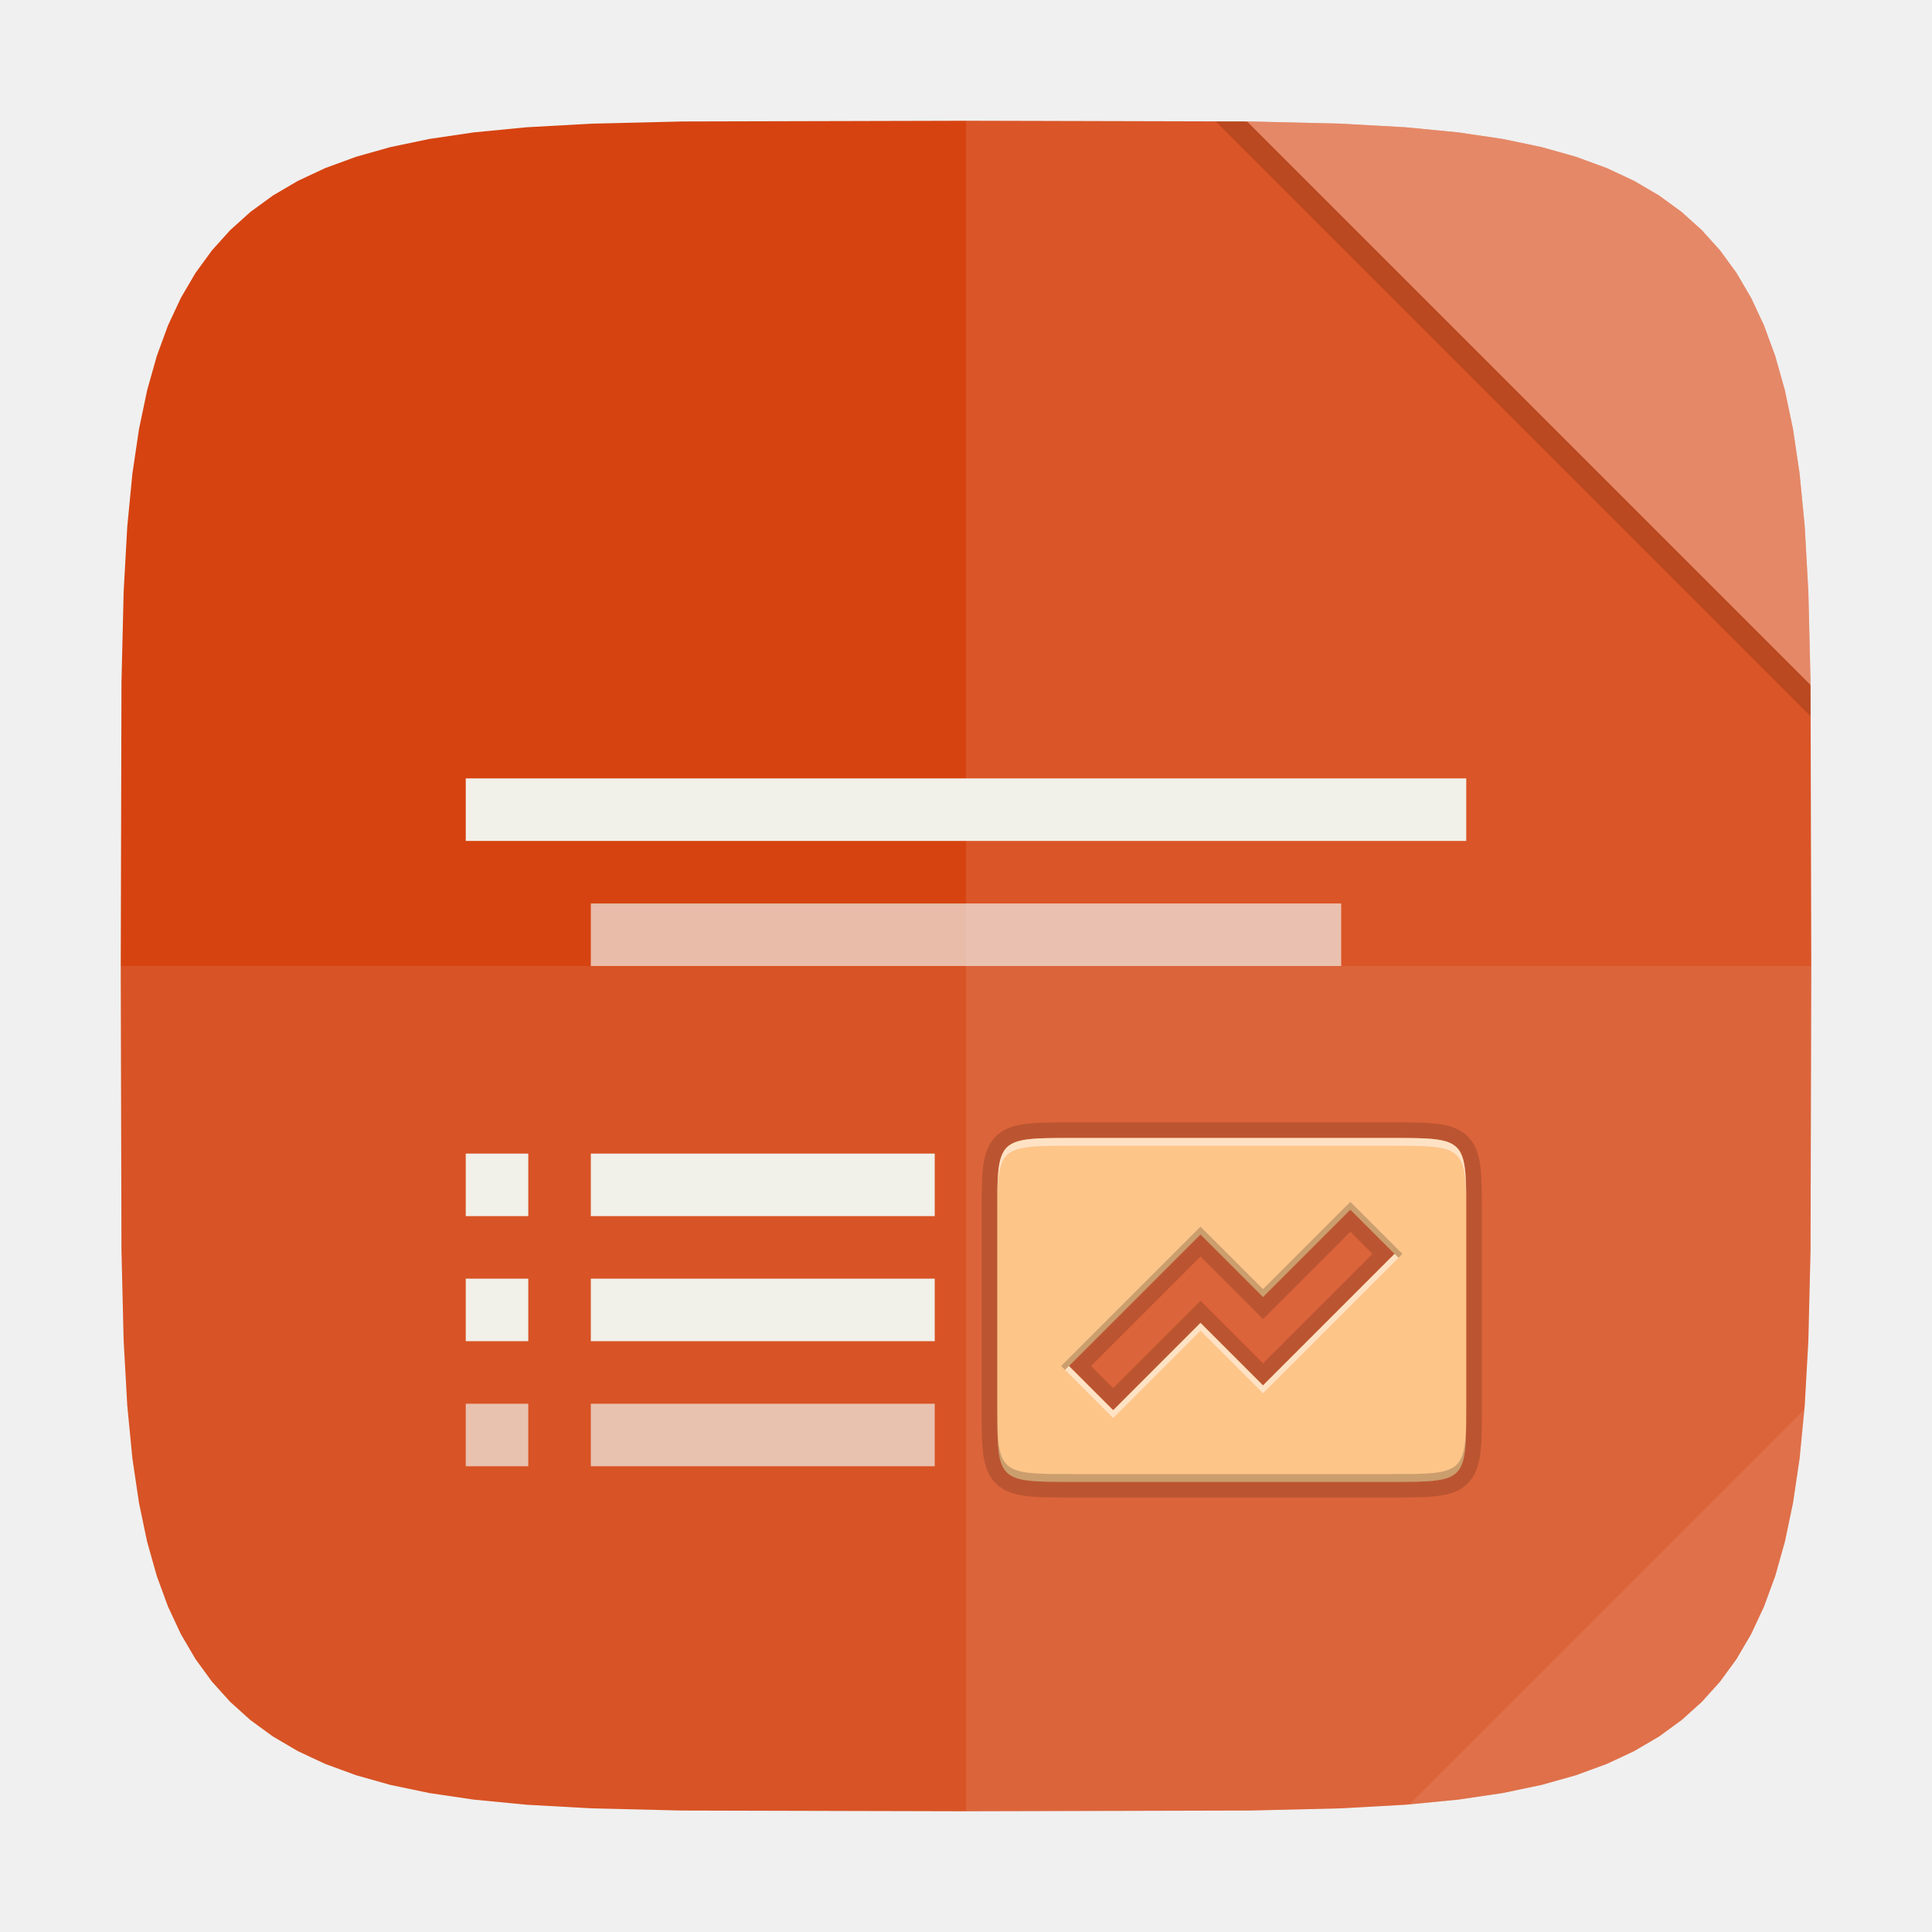
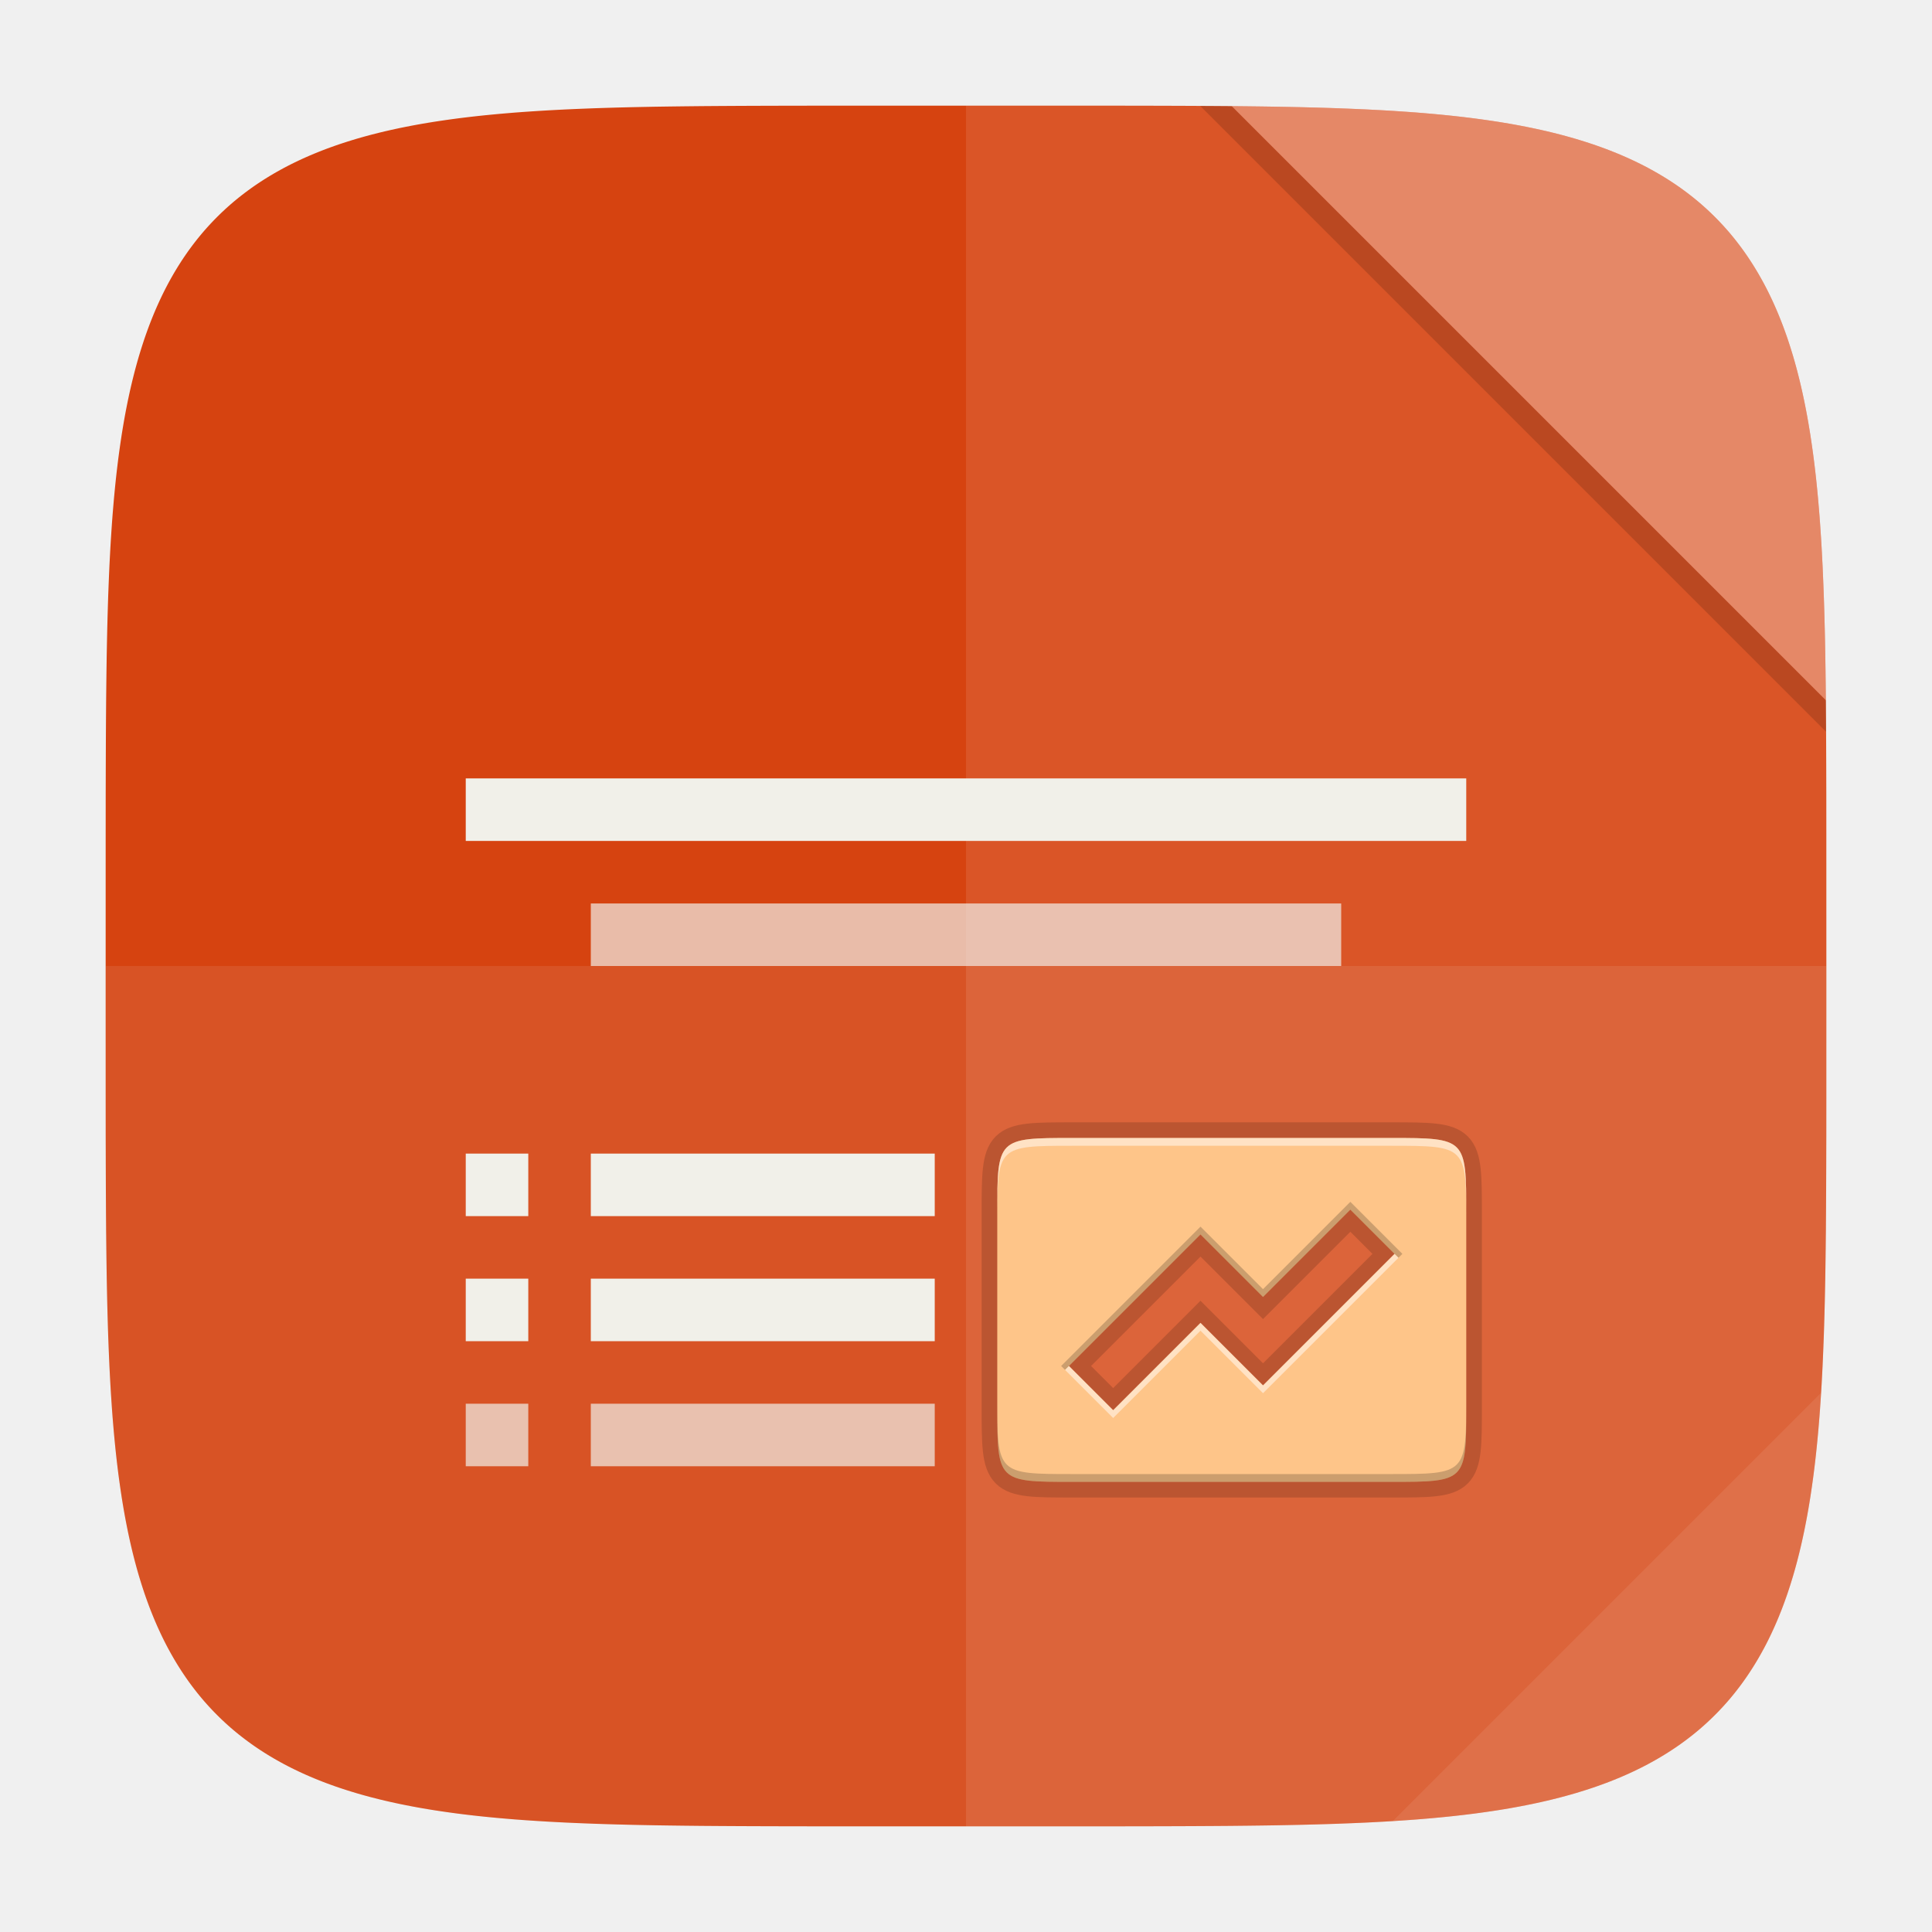
<svg xmlns="http://www.w3.org/2000/svg" xmlns:xlink="http://www.w3.org/1999/xlink" viewBox="0 0 128 128" width="128" height="128">
  <defs id="defs3">
    <linearGradient id="linearGradient4">
      <stop style="stop-color:#000000;stop-opacity:1;" offset="0" id="stop4" />
      <stop style="stop-color:#000000;stop-opacity:0;" offset="1" id="stop5" />
    </linearGradient>
    <linearGradient id="linearGradient927">
      <stop style="stop-color:#ffffff;stop-opacity:1;" offset="0" id="stop923" />
      <stop id="stop933" offset="0.125" style="stop-color:#ffffff;stop-opacity:0.098" />
      <stop id="stop931" offset="0.925" style="stop-color:#ffffff;stop-opacity:0.098" />
      <stop style="stop-color:#ffffff;stop-opacity:0.498" offset="1" id="stop925" />
    </linearGradient>
    <clipPath clipPathUnits="userSpaceOnUse" id="clipPath994">
      <path style="color:#000000;display:inline;overflow:visible;visibility:visible;fill:#cdcdcd;fill-opacity:1;fill-rule:nonzero;stroke:none;stroke-width:2;stroke-miterlimit:4;stroke-dasharray:none;stroke-opacity:1;marker:none;enable-background:accumulate" d="m 335.731,62 c -8.824,0 -9.774,0.906 -9.73,9.748 V 84 96.252 c -0.043,8.842 0.906,9.748 9.73,9.748 h 16.539 c 8.824,0 9.73,-0.906 9.73,-9.748 V 84 71.748 C 362.001,62.906 361.094,62 352.27,62 Z" id="path996" />
    </clipPath>
    <clipPath clipPathUnits="userSpaceOnUse" id="clipPath971">
      <path style="color:#000000;display:inline;overflow:visible;visibility:visible;opacity:1;fill:#46a926;fill-opacity:1;fill-rule:nonzero;stroke:none;stroke-width:2;stroke-miterlimit:4;stroke-dasharray:none;stroke-opacity:1;marker:none;enable-background:accumulate" d="m 327.865,189 c -4.412,0 -4.887,0.453 -4.865,4.874 V 200 206.126 C 322.978,210.547 323.453,211 327.865,211 h 8.27 C 340.547,211 341,210.547 341,206.126 V 200 193.874 C 341,189.453 340.547,189 336.135,189 Z" id="path973" />
    </clipPath>
    <clipPath clipPathUnits="userSpaceOnUse" id="clipPath983">
      <path id="path985" d="m 325.096,237 c -2.808,0 -3.11,0.288 -3.096,3.102 V 244 v 3.898 c -0.014,2.813 0.288,3.102 3.096,3.102 h 5.808 C 333.712,251 334,250.712 334,247.898 V 244 240.102 C 334,237.288 333.712,237 330.904,237 Z" style="color:#000000;display:inline;overflow:visible;visibility:visible;opacity:1;fill:#46a926;fill-opacity:1;fill-rule:nonzero;stroke:none;stroke-width:2;stroke-miterlimit:4;stroke-dasharray:none;stroke-opacity:1;marker:none;enable-background:accumulate" />
    </clipPath>
    <clipPath clipPathUnits="userSpaceOnUse" id="clipPath994-1">
      <path style="color:#000000;display:inline;overflow:visible;visibility:visible;fill:#cdcdcd;fill-opacity:1;fill-rule:nonzero;stroke:none;stroke-width:2;stroke-miterlimit:4;stroke-dasharray:none;stroke-opacity:1;marker:none;enable-background:accumulate" d="m 335.731,62 c -8.824,0 -9.774,0.906 -9.73,9.748 V 84 96.252 c -0.043,8.842 0.906,9.748 9.73,9.748 h 16.539 c 8.824,0 9.73,-0.906 9.73,-9.748 V 84 71.748 C 362.001,62.906 361.094,62 352.27,62 Z" id="path996-8" />
    </clipPath>
    <clipPath clipPathUnits="userSpaceOnUse" id="clipPath994-1-3">
      <path style="color:#000000;display:inline;overflow:visible;visibility:visible;fill:#cdcdcd;fill-opacity:1;fill-rule:nonzero;stroke:none;stroke-width:2;stroke-miterlimit:4;stroke-dasharray:none;stroke-opacity:1;marker:none;enable-background:accumulate" d="m 335.731,62 c -8.824,0 -9.774,0.906 -9.73,9.748 V 84 96.252 c -0.043,8.842 0.906,9.748 9.73,9.748 h 16.539 c 8.824,0 9.73,-0.906 9.73,-9.748 V 84 71.748 C 362.001,62.906 361.094,62 352.27,62 Z" id="path996-8-2" />
    </clipPath>
    <filter style="color-interpolation-filters:sRGB" id="filter38" x="-0.014" y="-0.011" width="1.027" height="1.021">
      <feGaussianBlur stdDeviation="1" id="feGaussianBlur38" />
    </filter>
    <filter style="color-interpolation-filters:sRGB" id="filter72" x="-0.014" y="-0.011" width="1.027" height="1.021">
      <feGaussianBlur stdDeviation="1" id="feGaussianBlur72" />
    </filter>
    <linearGradient xlink:href="#linearGradient927" id="linearGradient94" x1="344.017" y1="62" x2="344.002" y2="106" gradientUnits="userSpaceOnUse" />
    <linearGradient xlink:href="#linearGradient927" id="linearGradient137" x1="336.086" y1="134" x2="336" y2="162" gradientUnits="userSpaceOnUse" />
    <linearGradient xlink:href="#linearGradient927" id="linearGradient162" x1="331.086" y1="190" x2="330.98" y2="210.887" gradientUnits="userSpaceOnUse" />
    <linearGradient xlink:href="#linearGradient927" id="linearGradient25" x1="326.904" y1="238" x2="327.039" y2="250.961" gradientUnits="userSpaceOnUse" gradientTransform="translate(9.0797265e-4)" />
    <linearGradient xlink:href="#linearGradient4" id="linearGradient5" x1="102.916" y1="46" x2="201.084" y2="266" gradientUnits="userSpaceOnUse" />
    <linearGradient xlink:href="#linearGradient4" id="linearGradient7" x1="335.232" y1="61.5" x2="352.771" y2="106.5" gradientUnits="userSpaceOnUse" />
    <linearGradient xlink:href="#linearGradient4" id="linearGradient9" x1="330.074" y1="133.5" x2="341.926" y2="162.5" gradientUnits="userSpaceOnUse" />
    <linearGradient xlink:href="#linearGradient4" id="linearGradient11" x1="327.637" y1="188.5" x2="337.924" y2="211.471" gradientUnits="userSpaceOnUse" />
    <linearGradient xlink:href="#linearGradient4" id="linearGradient59" x1="324.855" y1="236.5" x2="331.146" y2="251.5" gradientUnits="userSpaceOnUse" />
-     <path id="tq" d="M120 64 L119.952 82.812 L119.808 88.801 L119.567 93.126 L119.229 96.613 L118.792 99.565 L118.254 102.135 L117.614 104.408 L116.869 106.44 L116.015 108.267 L115.048 109.916 L113.962 111.406 L112.751 112.751 L111.406 113.962 L109.916 115.048 L108.267 116.015 L106.44 116.869 L104.408 117.614 L102.135 118.254 L99.565 118.792 L96.613 119.229 L93.126 119.567 L88.801 119.808 L82.812 119.952 L64 120 L45.188 119.952 L39.199 119.808 L34.874 119.567 L31.387 119.229 L28.435 118.792 L25.865 118.254 L23.592 117.614 L21.56 116.869 L19.733 116.015 L18.084 115.048 L16.594 113.962 L15.249 112.751 L14.038 111.406 L12.952 109.916 L11.985 108.267 L11.131 106.44 L10.386 104.408 L9.746 102.135 L9.208 99.565 L8.771 96.613 L8.433 93.126 L8.192 88.801 L8.048 82.812 L8 64 L8.048 45.188 L8.192 39.199 L8.433 34.874 L8.771 31.387 L9.208 28.435 L9.746 25.865 L10.386 23.592 L11.131 21.56 L11.985 19.733 L12.952 18.084 L14.038 16.594 L15.249 15.249 L16.594 14.038 L18.084 12.952 L19.733 11.985 L21.56 11.131 L23.592 10.386 L25.865 9.746 L28.435 9.208 L31.387 8.771 L34.874 8.433 L39.199 8.192 L45.188 8.048 L64 8 L82.812 8.048 L88.801 8.192 L93.126 8.433 L96.613 8.771 L99.565 9.208 L102.135 9.746 L104.408 10.386 L106.44 11.131 L108.267 11.985 L109.916 12.952 L111.406 14.038 L112.751 15.249 L113.962 16.594 L115.048 18.084 L116.015 19.733 L116.869 21.56 L117.614 23.592 L118.254 25.865 L118.792 28.435 L119.229 31.387 L119.567 34.874 L119.808 39.199 L119.952 45.188Z" />
+     <path id="tq" d="M121 64 L120.999 72.555 L120.997 75.288 L120.992 77.275 L120.986 78.894 L120.978 80.283 L120.969 81.514 L120.957 82.627 L120.944 83.648 L120.93 84.594 L120.913 85.478 L120.895 86.31 L120.875 87.098 L120.853 87.846 L120.83 88.56 L120.804 89.244 L120.777 89.9 L120.749 90.531 L120.718 91.14 L120.686 91.728 L120.652 92.297 L120.616 92.849 L120.579 93.384 L120.54 93.905 L120.498 94.411 L120.456 94.904 L120.411 95.384 L120.365 95.853 L120.317 96.311 L120.267 96.758 L120.215 97.195 L120.162 97.623 L120.106 98.042 L120.049 98.452 L119.99 98.854 L119.93 99.248 L119.867 99.634 L119.803 100.014 L119.737 100.386 L119.669 100.751 L119.599 101.11 L119.528 101.463 L119.454 101.81 L119.379 102.151 L119.302 102.486 L119.223 102.816 L119.142 103.14 L119.06 103.46 L118.975 103.774 L118.889 104.084 L118.801 104.388 L118.71 104.688 L118.618 104.984 L118.524 105.275 L118.429 105.562 L118.331 105.844 L118.231 106.123 L118.13 106.397 L118.026 106.668 L117.92 106.935 L117.813 107.198 L117.704 107.457 L117.592 107.713 L117.479 107.965 L117.363 108.214 L117.246 108.459 L117.127 108.701 L117.005 108.94 L116.882 109.175 L116.756 109.407 L116.628 109.636 L116.499 109.862 L116.367 110.085 L116.233 110.305 L116.097 110.522 L115.959 110.736 L115.819 110.947 L115.676 111.156 L115.532 111.361 L115.385 111.564 L115.236 111.764 L115.085 111.961 L114.932 112.156 L114.776 112.348 L114.618 112.538 L114.458 112.725 L114.295 112.909 L114.13 113.091 L113.963 113.27 L113.793 113.447 L113.621 113.621 L113.447 113.793 L113.27 113.963 L113.091 114.13 L112.909 114.295 L112.725 114.458 L112.538 114.618 L112.348 114.776 L112.156 114.932 L111.961 115.085 L111.764 115.236 L111.564 115.385 L111.361 115.532 L111.156 115.676 L110.947 115.819 L110.736 115.959 L110.522 116.097 L110.305 116.233 L110.085 116.367 L109.862 116.499 L109.636 116.628 L109.407 116.756 L109.175 116.882 L108.94 117.005 L108.701 117.127 L108.459 117.246 L108.214 117.363 L107.965 117.479 L107.713 117.592 L107.457 117.704 L107.198 117.813 L106.935 117.92 L106.668 118.026 L106.397 118.13 L106.123 118.231 L105.844 118.331 L105.562 118.429 L105.275 118.524 L104.984 118.618 L104.688 118.71 L104.388 118.801 L104.084 118.889 L103.774 118.975 L103.46 119.06 L103.14 119.142 L102.816 119.223 L102.486 119.302 L102.151 119.379 L101.81 119.454 L101.463 119.528 L101.11 119.599 L100.751 119.669 L100.386 119.737 L100.014 119.803 L99.634 119.867 L99.248 119.93 L98.854 119.99 L98.452 120.049 L98.042 120.106 L97.623 120.162 L97.195 120.215 L96.758 120.267 L96.311 120.317 L95.853 120.365 L95.384 120.411 L94.904 120.456 L94.411 120.498 L93.905 120.54 L93.384 120.579 L92.849 120.616 L92.297 120.652 L91.728 120.686 L91.14 120.718 L90.531 120.749 L89.9 120.777 L89.244 120.804 L88.56 120.83 L87.846 120.853 L87.098 120.875 L86.31 120.895 L85.478 120.913 L84.594 120.93 L83.648 120.944 L82.627 120.957 L81.514 120.969 L80.283 120.978 L78.894 120.986 L77.275 120.992 L75.288 120.997 L72.555 120.999 L64 121 L55.445 120.999 L52.712 120.997 L50.725 120.992 L49.106 120.986 L47.717 120.978 L46.486 120.969 L45.373 120.957 L44.352 120.944 L43.406 120.93 L42.522 120.913 L41.69 120.895 L40.902 120.875 L40.154 120.853 L39.44 120.83 L38.756 120.804 L38.1 120.777 L37.469 120.749 L36.86 120.718 L36.272 120.686 L35.703 120.652 L35.151 120.616 L34.616 120.579 L34.095 120.54 L33.589 120.498 L33.096 120.456 L32.616 120.411 L32.147 120.365 L31.689 120.317 L31.242 120.267 L30.805 120.215 L30.377 120.162 L29.958 120.106 L29.548 120.049 L29.146 119.99 L28.752 119.93 L28.366 119.867 L27.986 119.803 L27.614 119.737 L27.249 119.669 L26.89 119.599 L26.537 119.528 L26.19 119.454 L25.849 119.379 L25.514 119.302 L25.184 119.223 L24.86 119.142 L24.54 119.06 L24.226 118.975 L23.916 118.889 L23.612 118.801 L23.312 118.71 L23.016 118.618 L22.725 118.524 L22.438 118.429 L22.156 118.331 L21.877 118.231 L21.603 118.13 L21.332 118.026 L21.065 117.92 L20.802 117.813 L20.543 117.704 L20.287 117.592 L20.035 117.479 L19.786 117.363 L19.541 117.246 L19.299 117.127 L19.06 117.005 L18.825 116.882 L18.593 116.756 L18.364 116.628 L18.138 116.499 L17.915 116.367 L17.695 116.233 L17.478 116.097 L17.264 115.959 L17.053 115.819 L16.844 115.676 L16.639 115.532 L16.436 115.385 L16.236 115.236 L16.039 115.085 L15.844 114.932 L15.652 114.776 L15.462 114.618 L15.275 114.458 L15.091 114.295 L14.909 114.13 L14.73 113.963 L14.553 113.793 L14.379 113.621 L14.207 113.447 L14.037 113.27 L13.87 113.091 L13.705 112.909 L13.542 112.725 L13.382 112.538 L13.224 112.348 L13.068 112.156 L12.915 111.961 L12.764 111.764 L12.615 111.564 L12.468 111.361 L12.324 111.156 L12.181 110.947 L12.041 110.736 L11.903 110.522 L11.767 110.305 L11.633 110.085 L11.501 109.862 L11.372 109.636 L11.244 109.407 L11.118 109.175 L10.995 108.94 L10.873 108.701 L10.754 108.459 L10.637 108.214 L10.521 107.965 L10.408 107.713 L10.296 107.457 L10.187 107.198 L10.08 106.935 L9.974 106.668 L9.87 106.397 L9.769 106.123 L9.669 105.844 L9.571 105.562 L9.476 105.275 L9.382 104.984 L9.29 104.688 L9.199 104.388 L9.111 104.084 L9.025 103.774 L8.94 103.46 L8.858 103.14 L8.777 102.816 L8.698 102.486 L8.621 102.151 L8.546 101.81 L8.472 101.463 L8.401 101.11 L8.331 100.751 L8.263 100.386 L8.197 100.014 L8.133 99.634 L8.07 99.248 L8.01 98.854 L7.951 98.452 L7.894 98.042 L7.838 97.623 L7.785 97.195 L7.733 96.758 L7.683 96.311 L7.635 95.853 L7.589 95.384 L7.544 94.904 L7.502 94.411 L7.46 93.905 L7.421 93.384 L7.384 92.849 L7.348 92.297 L7.314 91.728 L7.282 91.14 L7.251 90.531 L7.223 89.9 L7.196 89.244 L7.17 88.56 L7.147 87.846 L7.125 87.098 L7.105 86.31 L7.087 85.478 L7.07 84.594 L7.056 83.648 L7.043 82.627 L7.031 81.514 L7.022 80.283 L7.014 78.894 L7.008 77.275 L7.003 75.288 L7.001 72.555 L7 64 L7.001 55.445 L7.003 52.712 L7.008 50.725 L7.014 49.106 L7.022 47.717 L7.031 46.486 L7.043 45.373 L7.056 44.352 L7.07 43.406 L7.087 42.522 L7.105 41.69 L7.125 40.902 L7.147 40.154 L7.17 39.44 L7.196 38.756 L7.223 38.1 L7.251 37.469 L7.282 36.86 L7.314 36.272 L7.348 35.703 L7.384 35.151 L7.421 34.616 L7.46 34.095 L7.502 33.589 L7.544 33.096 L7.589 32.616 L7.635 32.147 L7.683 31.689 L7.733 31.242 L7.785 30.805 L7.838 30.377 L7.894 29.958 L7.951 29.548 L8.01 29.146 L8.07 28.752 L8.133 28.366 L8.197 27.986 L8.263 27.614 L8.331 27.249 L8.401 26.89 L8.472 26.537 L8.546 26.19 L8.621 25.849 L8.698 25.514 L8.777 25.184 L8.858 24.86 L8.94 24.54 L9.025 24.226 L9.111 23.916 L9.199 23.612 L9.29 23.312 L9.382 23.016 L9.476 22.725 L9.571 22.438 L9.669 22.156 L9.769 21.877 L9.87 21.603 L9.974 21.332 L10.08 21.065 L10.187 20.802 L10.296 20.543 L10.408 20.287 L10.521 20.035 L10.637 19.786 L10.754 19.541 L10.873 19.299 L10.995 19.06 L11.118 18.825 L11.244 18.593 L11.372 18.364 L11.501 18.138 L11.633 17.915 L11.767 17.695 L11.903 17.478 L12.041 17.264 L12.181 17.053 L12.324 16.844 L12.468 16.639 L12.615 16.436 L12.764 16.236 L12.915 16.039 L13.068 15.844 L13.224 15.652 L13.382 15.462 L13.542 15.275 L13.705 15.091 L13.87 14.909 L14.037 14.73 L14.207 14.553 L14.379 14.379 L14.553 14.207 L14.73 14.037 L14.909 13.87 L15.091 13.705 L15.275 13.542 L15.462 13.382 L15.652 13.224 L15.844 13.068 L16.039 12.915 L16.236 12.764 L16.436 12.615 L16.639 12.468 L16.844 12.324 L17.053 12.181 L17.264 12.041 L17.478 11.903 L17.695 11.767 L17.915 11.633 L18.138 11.501 L18.364 11.372 L18.593 11.244 L18.825 11.118 L19.06 10.995 L19.299 10.873 L19.541 10.754 L19.786 10.637 L20.035 10.521 L20.287 10.408 L20.543 10.296 L20.802 10.187 L21.065 10.08 L21.332 9.974 L21.603 9.87 L21.877 9.769 L22.156 9.669 L22.438 9.571 L22.725 9.476 L23.016 9.382 L23.312 9.29 L23.612 9.199 L23.916 9.111 L24.226 9.025 L24.54 8.94 L24.86 8.858 L25.184 8.777 L25.514 8.698 L25.849 8.621 L26.19 8.546 L26.537 8.472 L26.89 8.401 L27.249 8.331 L27.614 8.263 L27.986 8.197 L28.366 8.133 L28.752 8.07 L29.146 8.01 L29.548 7.951 L29.958 7.894 L30.377 7.838 L30.805 7.785 L31.242 7.733 L31.689 7.683 L32.147 7.635 L32.616 7.589 L33.096 7.544 L33.589 7.502 L34.095 7.46 L34.616 7.421 L35.151 7.384 L35.703 7.348 L36.272 7.314 L36.86 7.282 L37.469 7.251 L38.1 7.223 L38.756 7.196 L39.44 7.17 L40.154 7.147 L40.902 7.125 L41.69 7.105 L42.522 7.087 L43.406 7.07 L44.352 7.056 L45.373 7.043 L46.486 7.031 L47.717 7.022 L49.106 7.014 L50.725 7.008 L52.712 7.003 L55.445 7.001 L64 7 L72.555 7.001 L75.288 7.003 L77.275 7.008 L78.894 7.014 L80.283 7.022 L81.514 7.031 L82.627 7.043 L83.648 7.056 L84.594 7.07 L85.478 7.087 L86.31 7.105 L87.098 7.125 L87.846 7.147 L88.56 7.17 L89.244 7.196 L89.9 7.223 L90.531 7.251 L91.14 7.282 L91.728 7.314 L92.297 7.348 L92.849 7.384 L93.384 7.421 L93.905 7.46 L94.411 7.502 L94.904 7.544 L95.384 7.589 L95.853 7.635 L96.311 7.683 L96.758 7.733 L97.195 7.785 L97.623 7.838 L98.042 7.894 L98.452 7.951 L98.854 8.01 L99.248 8.07 L99.634 8.133 L100.014 8.197 L100.386 8.263 L100.751 8.331 L101.11 8.401 L101.463 8.472 L101.81 8.546 L102.151 8.621 L102.486 8.698 L102.816 8.777 L103.14 8.858 L103.46 8.94 L103.774 9.025 L104.084 9.111 L104.388 9.199 L104.688 9.29 L104.984 9.382 L105.275 9.476 L105.562 9.571 L105.844 9.669 L106.123 9.769 L106.397 9.87 L106.668 9.974 L106.935 10.08 L107.198 10.187 L107.457 10.296 L107.713 10.408 L107.965 10.521 L108.214 10.637 L108.459 10.754 L108.701 10.873 L108.94 10.995 L109.175 11.118 L109.407 11.244 L109.636 11.372 L109.862 11.501 L110.085 11.633 L110.305 11.767 L110.522 11.903 L110.736 12.041 L110.947 12.181 L111.156 12.324 L111.361 12.468 L111.564 12.615 L111.764 12.764 L111.961 12.915 L112.156 13.068 L112.348 13.224 L112.538 13.382 L112.725 13.542 L112.909 13.705 L113.091 13.87 L113.27 14.037 L113.447 14.207 L113.621 14.379 L113.793 14.553 L113.963 14.73 L114.13 14.909 L114.295 15.091 L114.458 15.275 L114.618 15.462 L114.776 15.652 L114.932 15.844 L115.085 16.039 L115.236 16.236 L115.385 16.436 L115.532 16.639 L115.676 16.844 L115.819 17.053 L115.959 17.264 L116.097 17.478 L116.233 17.695 L116.367 17.915 L116.499 18.138 L116.628 18.364 L116.756 18.593 L116.882 18.825 L117.005 19.06 L117.127 19.299 L117.246 19.541 L117.363 19.786 L117.479 20.035 L117.592 20.287 L117.704 20.543 L117.813 20.802 L117.92 21.065 L118.026 21.332 L118.13 21.603 L118.231 21.877 L118.331 22.156 L118.429 22.438 L118.524 22.725 L118.618 23.016 L118.71 23.312 L118.801 23.612 L118.889 23.916 L118.975 24.226 L119.06 24.54 L119.142 24.86 L119.223 25.184 L119.302 25.514 L119.379 25.849 L119.454 26.19 L119.528 26.537 L119.599 26.89 L119.669 27.249 L119.737 27.614 L119.803 27.986 L119.867 28.366 L119.93 28.752 L119.99 29.146 L120.049 29.548 L120.106 29.958 L120.162 30.377 L120.215 30.805 L120.267 31.242 L120.317 31.689 L120.365 32.147 L120.411 32.616 L120.456 33.096 L120.498 33.589 L120.54 34.095 L120.579 34.616 L120.616 35.151 L120.652 35.703 L120.686 36.272 L120.718 36.86 L120.749 37.469 L120.777 38.1 L120.804 38.756 L120.83 39.44 L120.853 40.154 L120.875 40.902 L120.895 41.69 L120.913 42.522 L120.93 43.406 L120.944 44.352 L120.957 45.373 L120.969 46.486 L120.978 47.717 L120.986 49.106 L120.992 50.725 L120.997 52.712 L120.999 55.445Z" />
    <clipPath id="tc">
      <use href="#tq" />
    </clipPath>
  </defs>
  <g clip-path="url(#tc)">
    <g transform="matrix(0.6590909 0 0 0.5178571 -36.18182 -16.78571)">
      <rect x="34" y="14" width="236" height="284" style="display:inline;overflow:visible;fill:#d64310;marker:none;enable-background:accumulate" />
      <rect x="34" y="156" width="236" height="142" style="display:inline;opacity:0.1;fill:#e6e6e6;stroke-width:7.166;enable-background:new" />
      <rect x="152" y="14" width="118" height="284" style="display:inline;opacity:0.1;fill:#ffffff;fill-rule:evenodd;enable-background:new" />
    </g>
    <g transform="matrix(0.5178571 0 0 0.5178571 -2.285714 -16.78571)">
      <path style="color:#000000;display:inline;overflow:visible;visibility:visible;opacity:0.08;fill:#ffffff;fill-opacity:1;fill-rule:nonzero;stroke:none;stroke-width:8;stroke-linecap:butt;stroke-linejoin:miter;stroke-miterlimit:4;stroke-dasharray:none;stroke-dashoffset:0;stroke-opacity:1;marker:none;enable-background:accumulate" d="M 170,278 250,198 V 278 Z" id="path4254" />
    </g>
    <g transform="matrix(0.5178571 0 0 0.5178571 -2.285714 -16.78571)">
      <path d="M 140,24 H 260 V 144 Z" fill="#ffffff" opacity="0.30" />
      <path d="M 136,24 H 140 L 260,144 V 148 Z" fill="#000000" opacity="0.15" />
    </g>
  </g>
  <g transform="matrix(0.5178571 0 0 0.5178571 -14.71429 -16.78571)">
    <g id="g1" style="display:inline;enable-background:new" transform="translate(0,8)">
      <path d="m 104,172 v 8 h 44 v -8 z" style="opacity:1;fill:#f1f0e9;stroke-width:0.723" id="path5" />
      <path d="m 104,140 v 8 h 96 v -8 z" style="display:inline;opacity:0.7;fill:#f1f0e9;stroke-width:0.723;enable-background:new" id="path5-3" />
      <path d="m 88,124 v 8 h 128 v -8 z" style="display:inline;fill:#f1f0e9;stroke-width:0.723;enable-background:new" id="path5-3-6" />
      <path d="m 104,188 v 8 h 44 v -8 z" style="display:inline;fill:#f1f0e9;stroke-width:0.723;enable-background:new" id="path2" />
      <path d="m 104,204 v 8 h 44 v -8 z" style="display:inline;opacity:0.7;fill:#f1f0e9;stroke-width:0.723;enable-background:new" id="path1" />
      <path d="M 165.6,170 C 156.039,170 156,170.046 156,179.6 v 24.801 c 0,9.553 0.039,9.6 9.6,9.6 h 40.801 c 9.56,0 9.6,-0.046 9.6,-9.6 v -24.801 c 0,-9.553 -0.039,-9.6 -9.6,-9.6 z m 35.572,9.172 5.656,5.656 L 190,201.656 l -8,-8 -11.172,11.172 -5.656,-5.656 L 182,182.344 l 8,8 z" style="display:inline;opacity:0.15;fill:#000000;fill-opacity:1;stroke:#000000;stroke-width:4;stroke-dasharray:none;stroke-opacity:1;enable-background:new" id="path15-0" />
      <path d="M 165.6,170 C 156.039,170 156,170.046 156,179.6 v 24.801 c 0,9.553 0.039,9.6 9.6,9.6 h 40.801 c 9.56,0 9.6,-0.046 9.6,-9.6 v -24.801 c 0,-9.553 -0.039,-9.6 -9.6,-9.6 z m 35.572,9.172 5.656,5.656 L 190,201.656 l -8,-8 -11.172,11.172 -5.656,-5.656 L 182,182.344 l 8,8 z" style="display:inline;fill:#fec589;stroke-width:0.902;enable-background:new" id="path15" />
      <path d="m 201.172,178.172 -11.172,11.172 -8,-8 -17.828,17.828 0.5,0.5 17.328,-17.328 8,8 11.172,-11.172 6.156,6.156 0.5,-0.5 z" style="display:inline;opacity:0.2;fill:#000000;fill-opacity:1;stroke-width:0.902;enable-background:new" id="path33" />
      <path d="m 170.828,205.828 11.172,-11.172 8,8 17.328,-17.328 -0.5,-0.5 -16.828,16.828 -8,-8 -11.172,11.172 -5.656,-5.656 -0.5,0.5 z" style="display:inline;opacity:0.5;fill:#ffffff;fill-opacity:1;stroke-width:0.902;enable-background:new" id="path33-4" />
      <path d="M 165.6,170 C 156.039,170 156,170.046 156,179.6 v 1 C 156,171.046 156.039,171 165.6,171 h 40.801 c 9.56,0 9.6,0.046 9.6,9.6 v -1 c 0,-9.553 -0.039,-9.6 -9.6,-9.6 z" style="display:inline;opacity:0.5;fill:#ffffff;stroke-width:0.902;enable-background:new" id="path34" />
      <path d="M 165.6,214 C 156.039,214 156,213.954 156,204.4 v -1 c 0,9.553 0.039,9.6 9.6,9.6 h 40.801 c 9.56,0 9.6,-0.046 9.6,-9.6 v 1 c 0,9.553 -0.039,9.6 -9.6,9.6 z" style="display:inline;opacity:0.2;fill:#000000;fill-opacity:1;stroke-width:0.902;enable-background:new" id="path34-6" />
      <path d="m 96,212 v -8 h -8 v 8 z" style="opacity:0.7;fill:#f1f0e9;fill-opacity:1;fill-rule:evenodd;stroke-width:1" id="path8" />
      <path d="m 88,196 h 8 v -8 h -8 z" style="fill:#f1f0e9;fill-opacity:1;fill-rule:evenodd;stroke-width:1" id="path7" />
      <path d="m 88,172 v 8 h 8 v -8 z" style="fill:#f1f0e9;fill-opacity:1;fill-rule:evenodd;stroke-width:1" id="path6" />
    </g>
  </g>
</svg>
